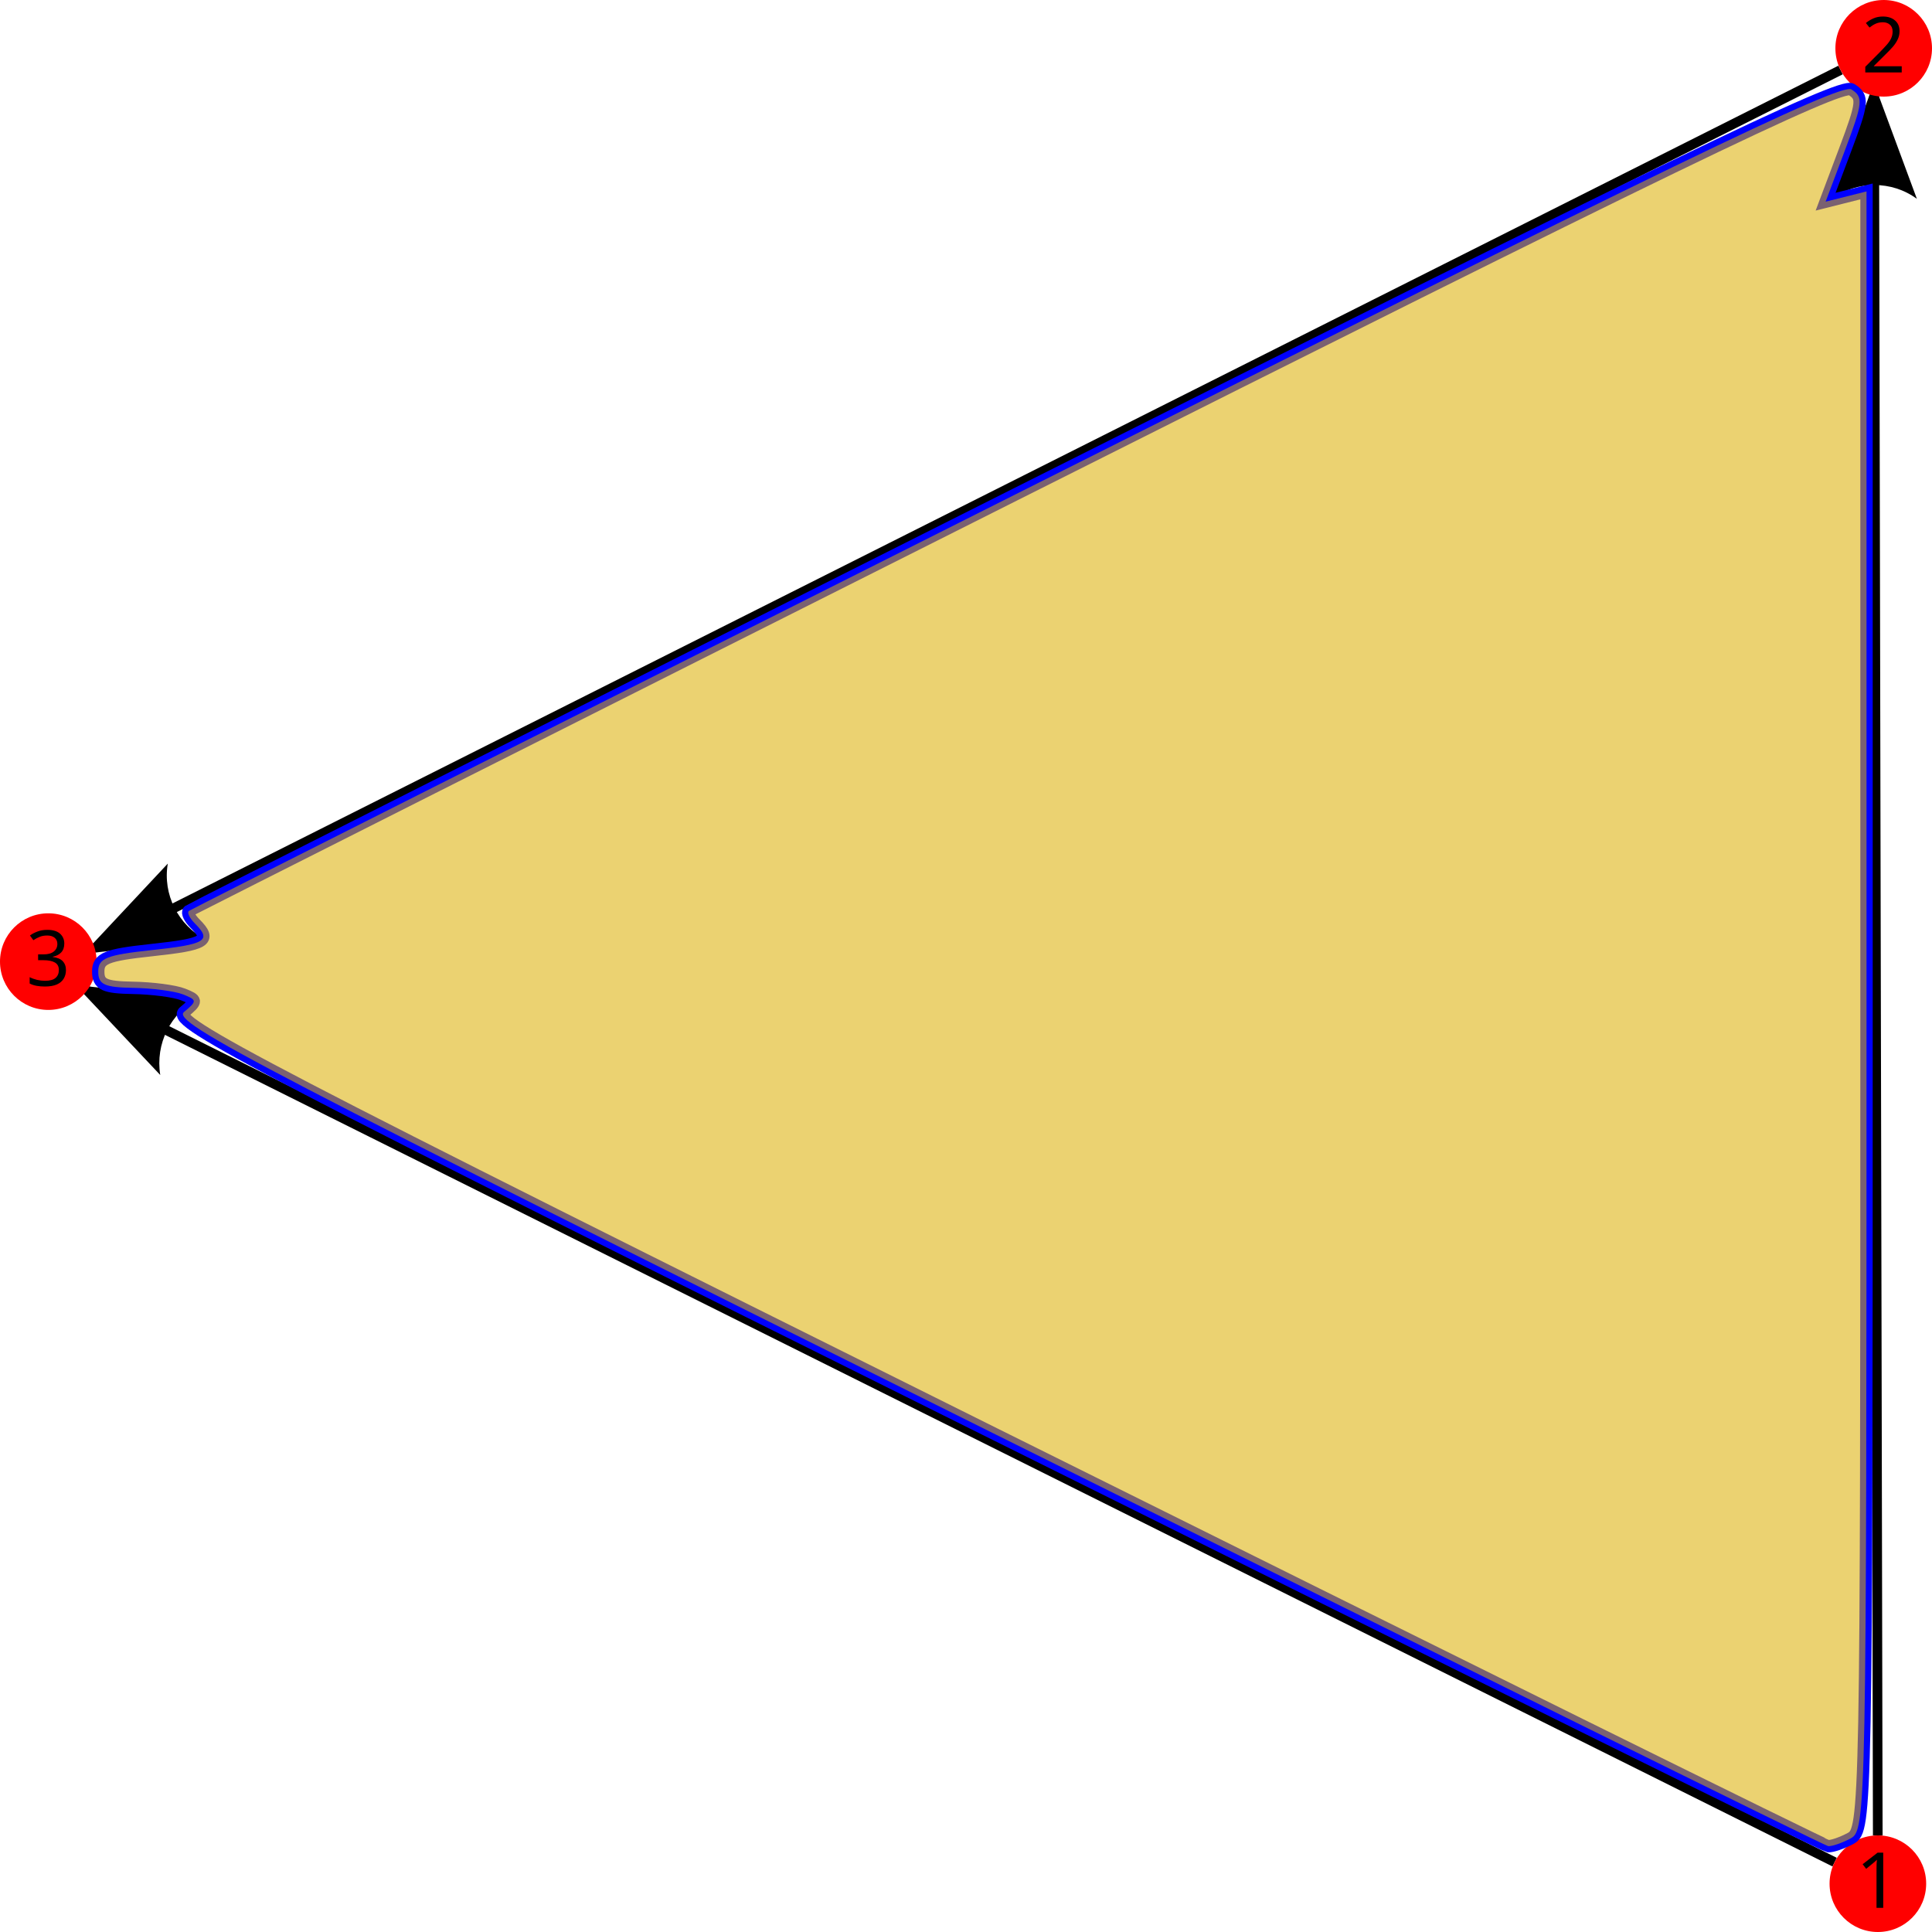
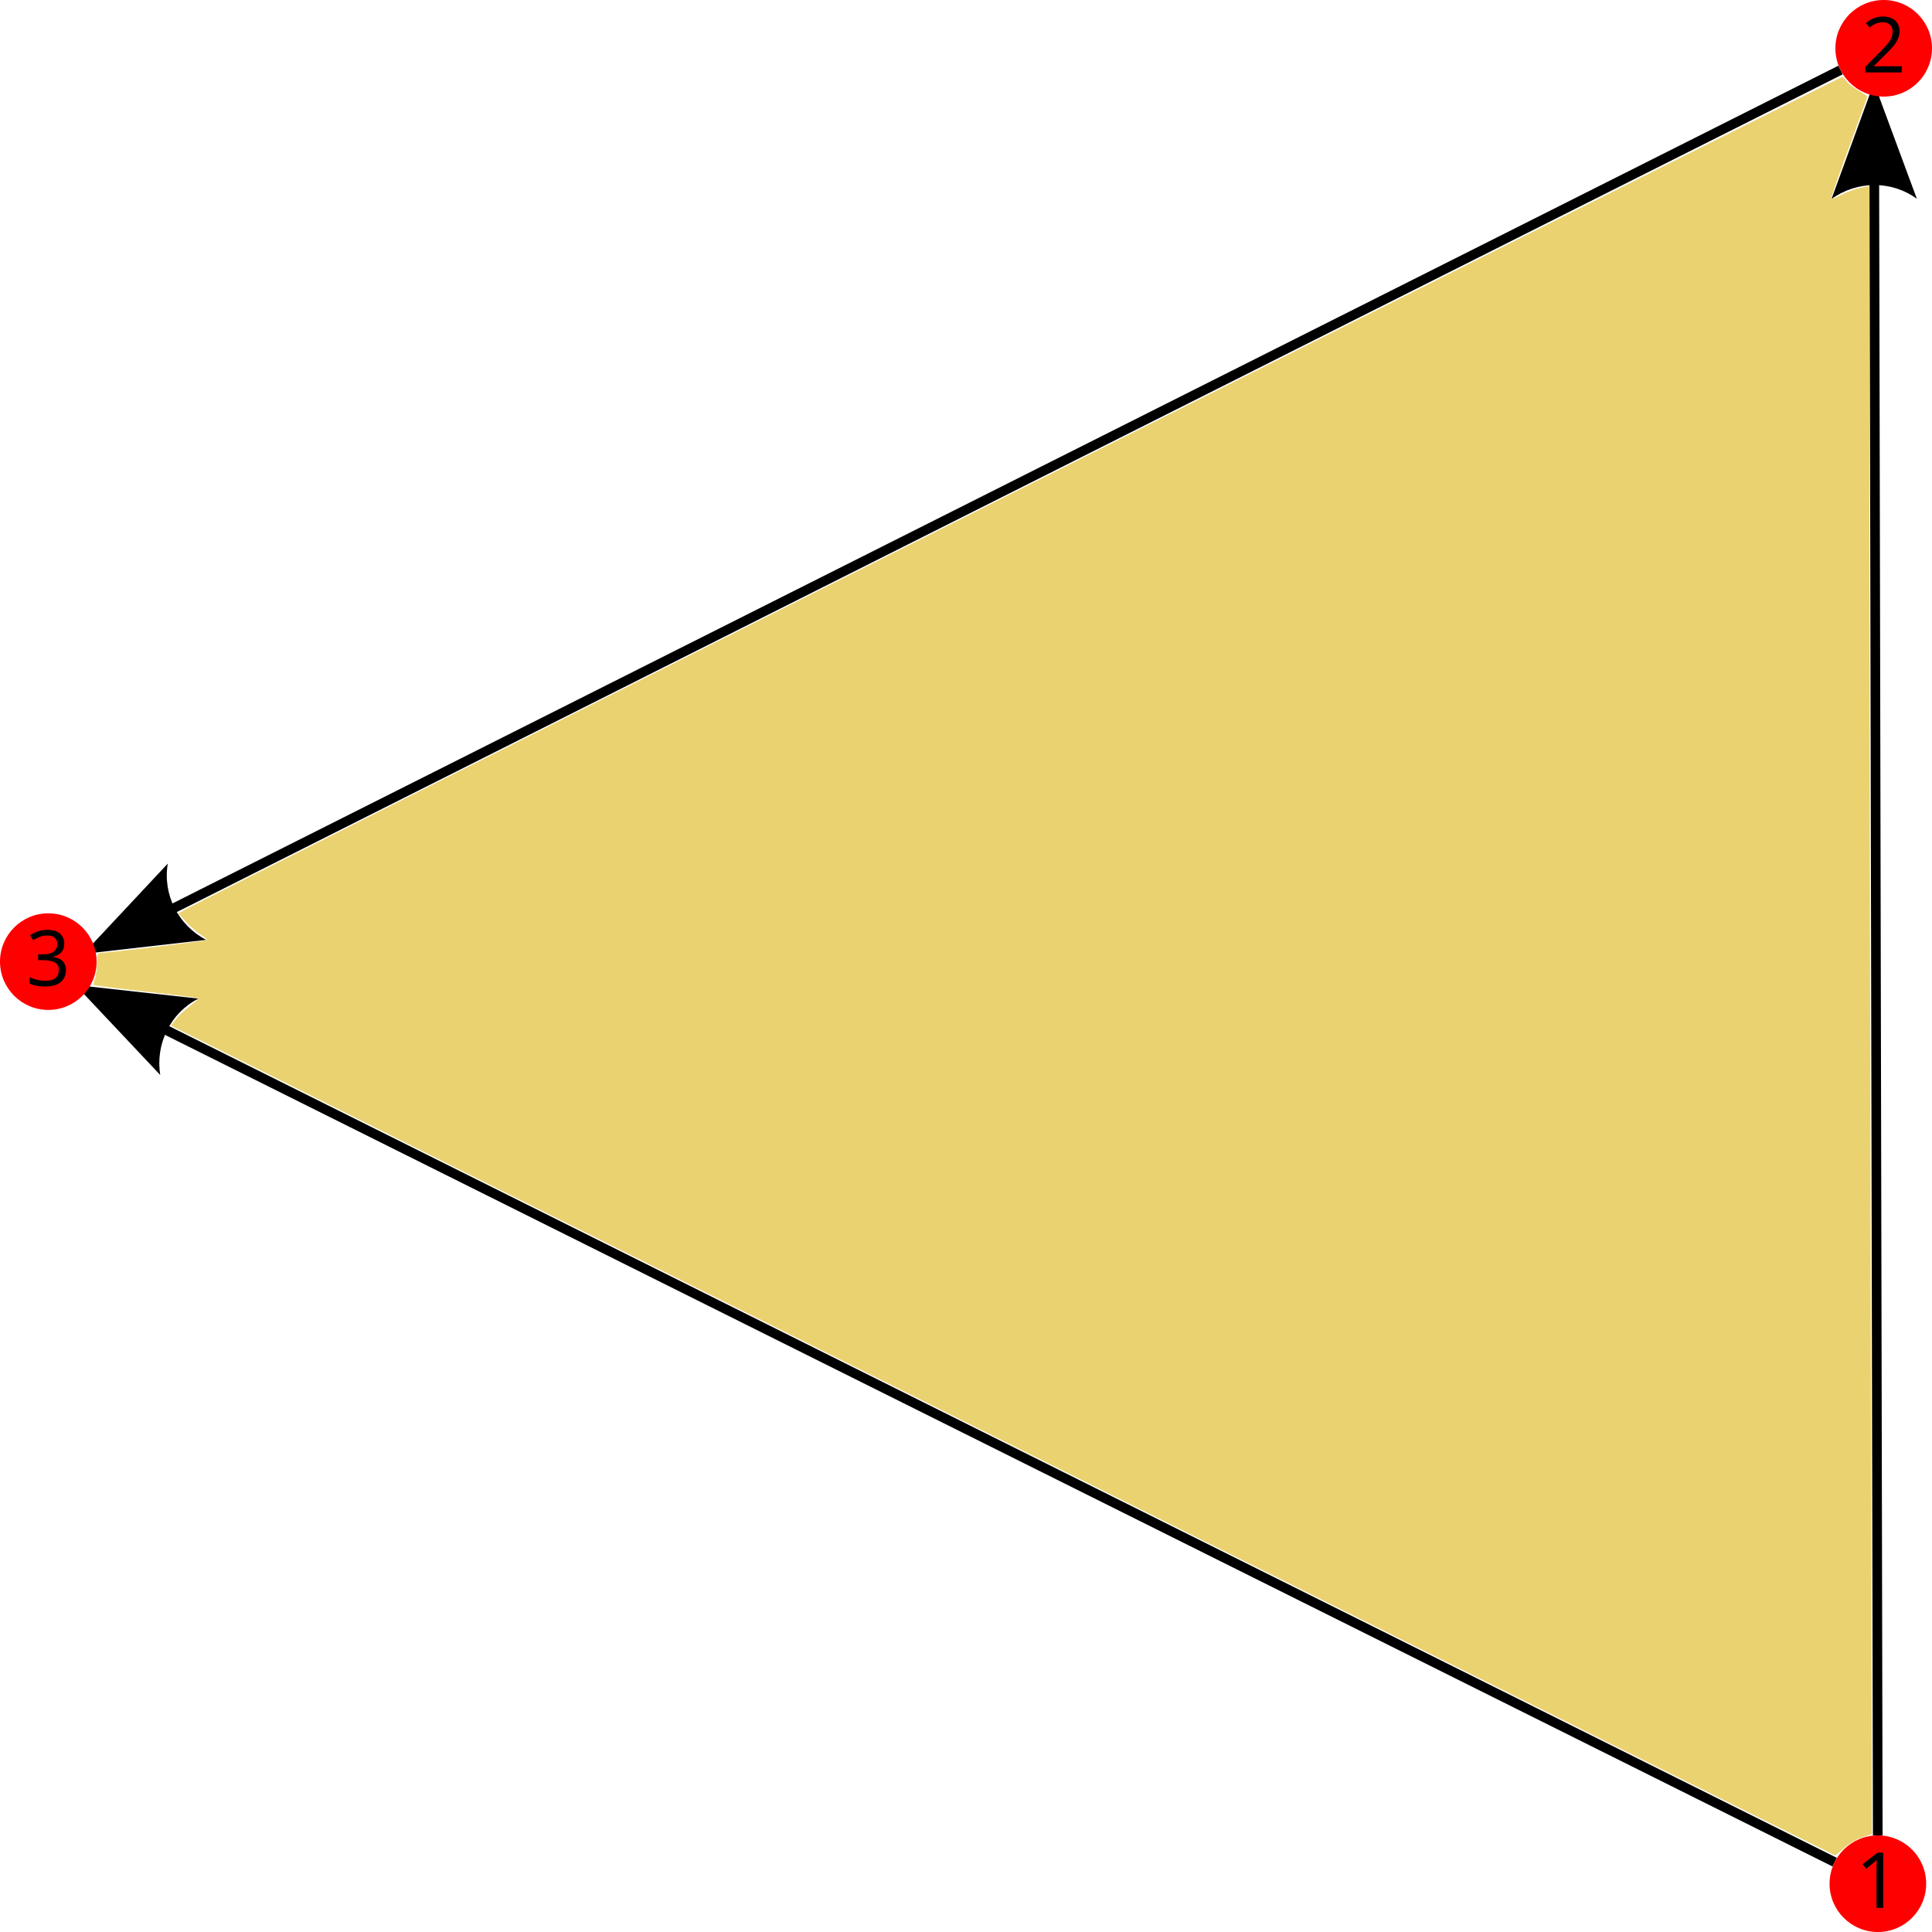
<svg xmlns="http://www.w3.org/2000/svg" width="400px" height="400px" version="1.1" id="svg25">
  <defs id="defs3">
    <marker orient="auto" refY="0.0" refX="0.0" id="Arrow2Lend0" style="overflow:visible;">
      <path id="pathArrow0" style="font-size:12.0;fill-rule:evenodd;stroke-width:0.625;stroke-linejoin:round;fill:black" d="M 8.719,4.034 L -2.207,0.016 L 8.719,-4.002 C 6.973,-1.63 6.983,1.616 8.719,4.034 z " transform="scale(1.1) rotate(180) translate(1,0)" />
    </marker>
  </defs>
  <g id="layer2">
    <path style="fill:none;stroke:#000000;stroke-width:2;stroke-linecap:butt;stroke-linejoin:miter;stroke-miterlimit:4;stroke-dasharray:none;stroke-opacity:1;marker-end:url(#Arrow2Lend0)" d="M 381.066,14.493 19.593,196.27" id="path0" />
    <path style="fill:none;stroke:#000000;stroke-width:2;stroke-linecap:butt;stroke-linejoin:miter;stroke-miterlimit:4;stroke-dasharray:none;stroke-opacity:1;marker-end:url(#Arrow2Lend0)" d="M 388.772,380 388.02,19.802" id="path1" />
    <path style="fill:none;stroke:#000000;stroke-width:2;stroke-linecap:butt;stroke-linejoin:miter;stroke-miterlimit:4;stroke-dasharray:none;stroke-opacity:1;marker-end:url(#Arrow2Lend0)" d="M 379.844,385.537 18.005,205.086" id="path2" />
  </g>
  <g id="layer1">
    <g id="g0" transform="translate(388.7925,390.0)">
      <circle cx="0" cy="0" r="10" fill="red" id="circle9" />
      <text y="5.0" x="0" id="text0" style="font-size:16px;font-style:normal;font-weight:normal;text-align:center;line-height:125%;letter-spacing:0px;word-spacing:0px;text-anchor:middle;fill:#000000;fill-opacity:1;stroke:none;font-family:Sans">
        <tspan y="5.0" x="0" id="tspan0">1</tspan>
      </text>
    </g>
    <g id="g1" transform="translate(390,10)">
      <circle cx="0" cy="0" r="10" id="circle14" style="fill:#ff0000" />
      <text y="5" x="0" id="text1" style="font-style:normal;font-weight:normal;font-size:16px;line-height:125%;font-family:Sans;text-align:center;letter-spacing:0px;word-spacing:0px;text-anchor:middle;fill:#000000;fill-opacity:1;stroke:none">
        <tspan y="5" x="0" id="tspan1">2</tspan>
      </text>
    </g>
    <g id="g2" transform="translate(10,199.0938)">
      <circle cx="0" cy="0" r="10" id="circle19" style="fill:#ff0000" />
      <text y="5" x="0" id="text2" style="font-style:normal;font-weight:normal;font-size:16px;line-height:125%;font-family:Sans;text-align:center;letter-spacing:0px;word-spacing:0px;text-anchor:middle;fill:#000000;fill-opacity:1;stroke:none">
        <tspan y="5" x="0" id="tspan2">3</tspan>
      </text>
    </g>
-     <path style="opacity:1;fill:#dbae00;fill-opacity:0.558;stroke:#0000ff;stroke-width:2.562;stroke-linecap:butt;stroke-miterlimit:4;stroke-dasharray:none;stroke-dashoffset:0;stroke-opacity:1;paint-order:stroke fill markers" d="M 206.154,297.001 C 52.992,220.794 35.493,211.685 38.098,209.522 c 2.737,-2.271 2.723,-2.486 -0.222,-3.646 -1.722,-0.678 -6.372,-1.286 -10.334,-1.351 -5.933,-0.098 -7.203,-0.693 -7.203,-3.374 0,-2.755 1.692,-3.436 11.017,-4.435 11.257,-1.206 12.531,-1.983 9.011,-5.502 -1.103,-1.103 -1.675,-2.278 -1.271,-2.61 C 39.5,188.272 116.489,149.472 210.183,102.383 344.653,34.801 381.118,17.134 383.301,18.51 c 2.516,1.587 2.401,2.71 -1.282,12.496 l -4.047,10.752 4.235,-1.063 4.235,-1.063 V 209.248 c 0,165.959 -0.071,169.653 -3.278,171.37 -1.803,0.965 -3.901,1.686 -4.661,1.601 -0.76,-0.084 -78.317,-38.433 -172.347,-85.218 z" id="path842" />
+     <path style="opacity:1;fill:#dbae00;fill-opacity:0.558;stroke:none;stroke-width:0;stroke-linecap:butt;stroke-miterlimit:4;stroke-dasharray:none;stroke-dashoffset:0;stroke-opacity:1;paint-order:stroke fill markers" d="m 207.5,298.213 -172.119,-85.866 0.971,-1.279 c 0.534,-0.704 1.85,-1.94 2.925,-2.747 1.075,-0.807 1.877,-1.545 1.781,-1.641 -0.095,-0.095 -4.97,-0.711 -10.832,-1.369 -5.862,-0.658 -10.739,-1.275 -10.836,-1.373 -0.097,-0.097 0.019,-0.692 0.259,-1.322 0.24,-0.63 0.436,-2.087 0.436,-3.237 0,-1.706 0.137,-2.093 0.742,-2.099 1.571,-0.018 21.783,-2.459 21.978,-2.655 0.114,-0.114 -0.453,-0.614 -1.258,-1.111 -0.805,-0.498 -2.172,-1.688 -3.036,-2.645 l -1.572,-1.74 1.213,-0.729 C 40.126,187.213 381.003,15.932 381.391,15.932 c 0.195,0 0.586,0.37 0.868,0.823 0.283,0.452 1.377,1.329 2.432,1.947 1.055,0.618 1.919,1.205 1.919,1.303 0,0.098 -1.72,4.875 -3.822,10.615 -2.102,5.74 -3.764,10.495 -3.692,10.566 0.071,0.071 1.076,-0.332 2.233,-0.896 1.157,-0.564 2.914,-1.202 3.904,-1.418 l 1.801,-0.392 v 57.512 c 0,31.631 0.125,108.407 0.277,170.612 l 0.277,113.1 -2.165,0.752 c -1.191,0.414 -2.867,1.415 -3.726,2.225 -0.859,0.81 -1.677,1.456 -1.82,1.436 -0.142,-0.02 -77.712,-38.676 -172.377,-85.903 z" id="path846" />
  </g>
</svg>
